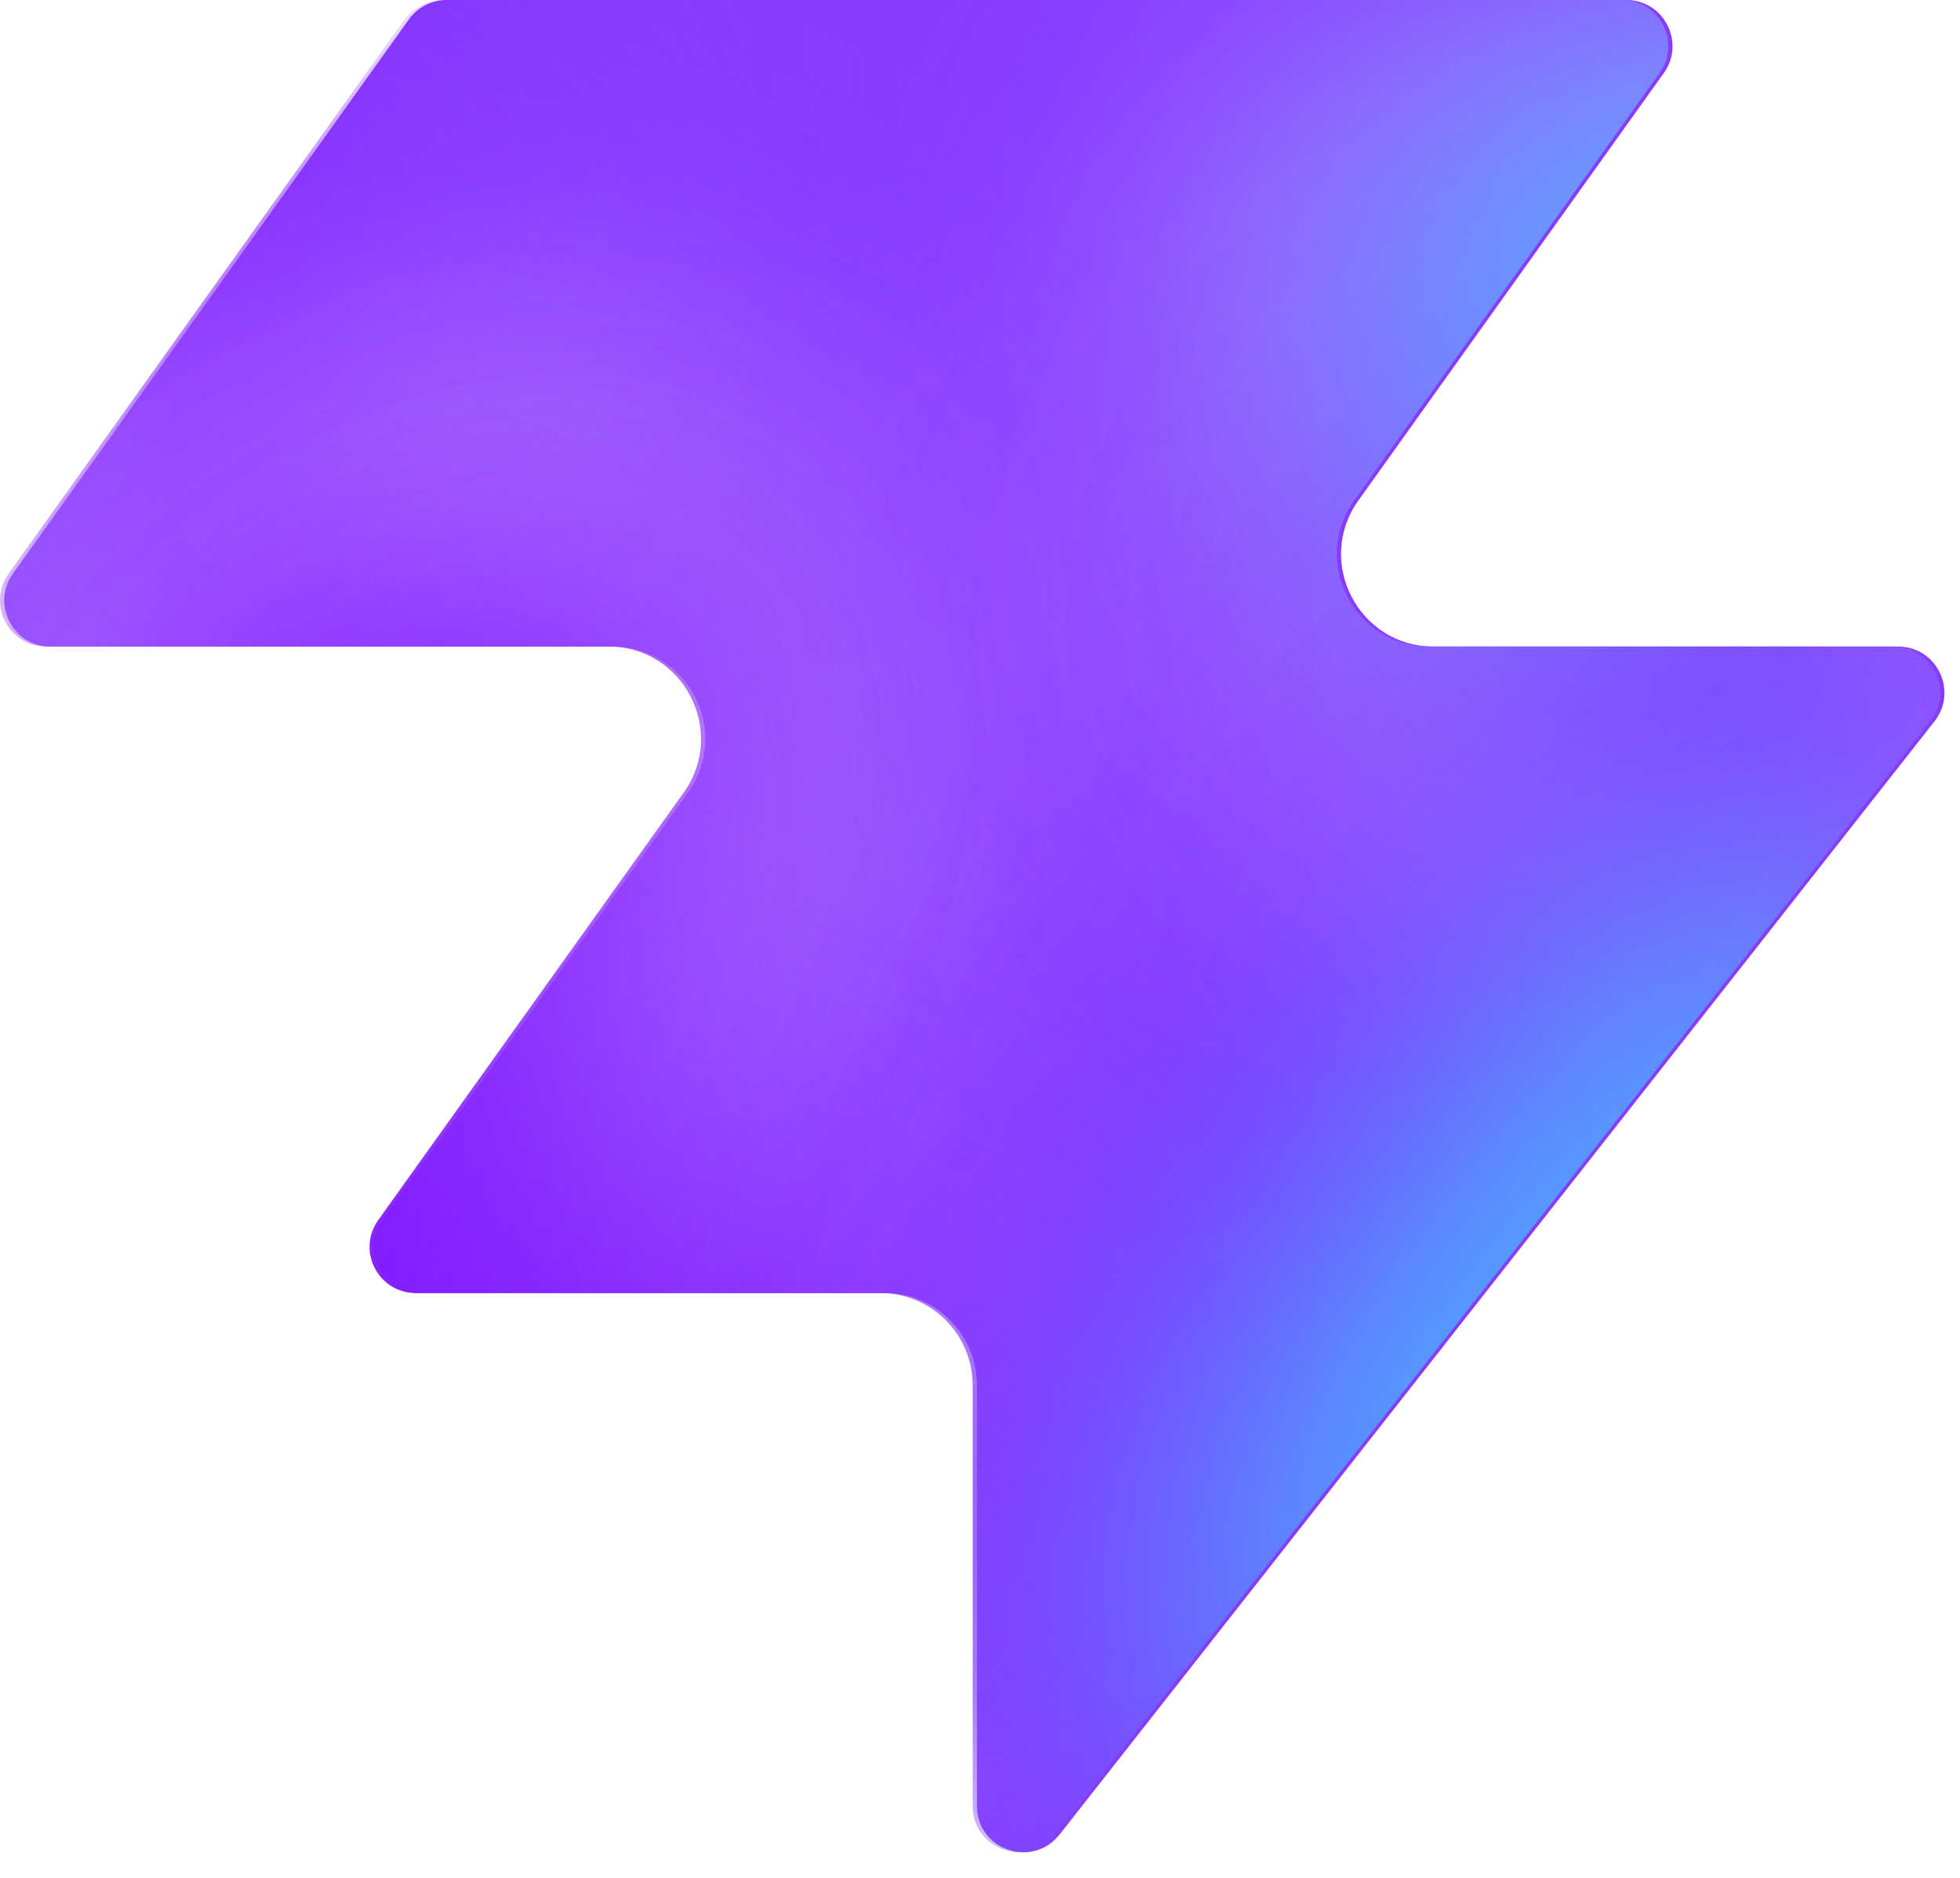
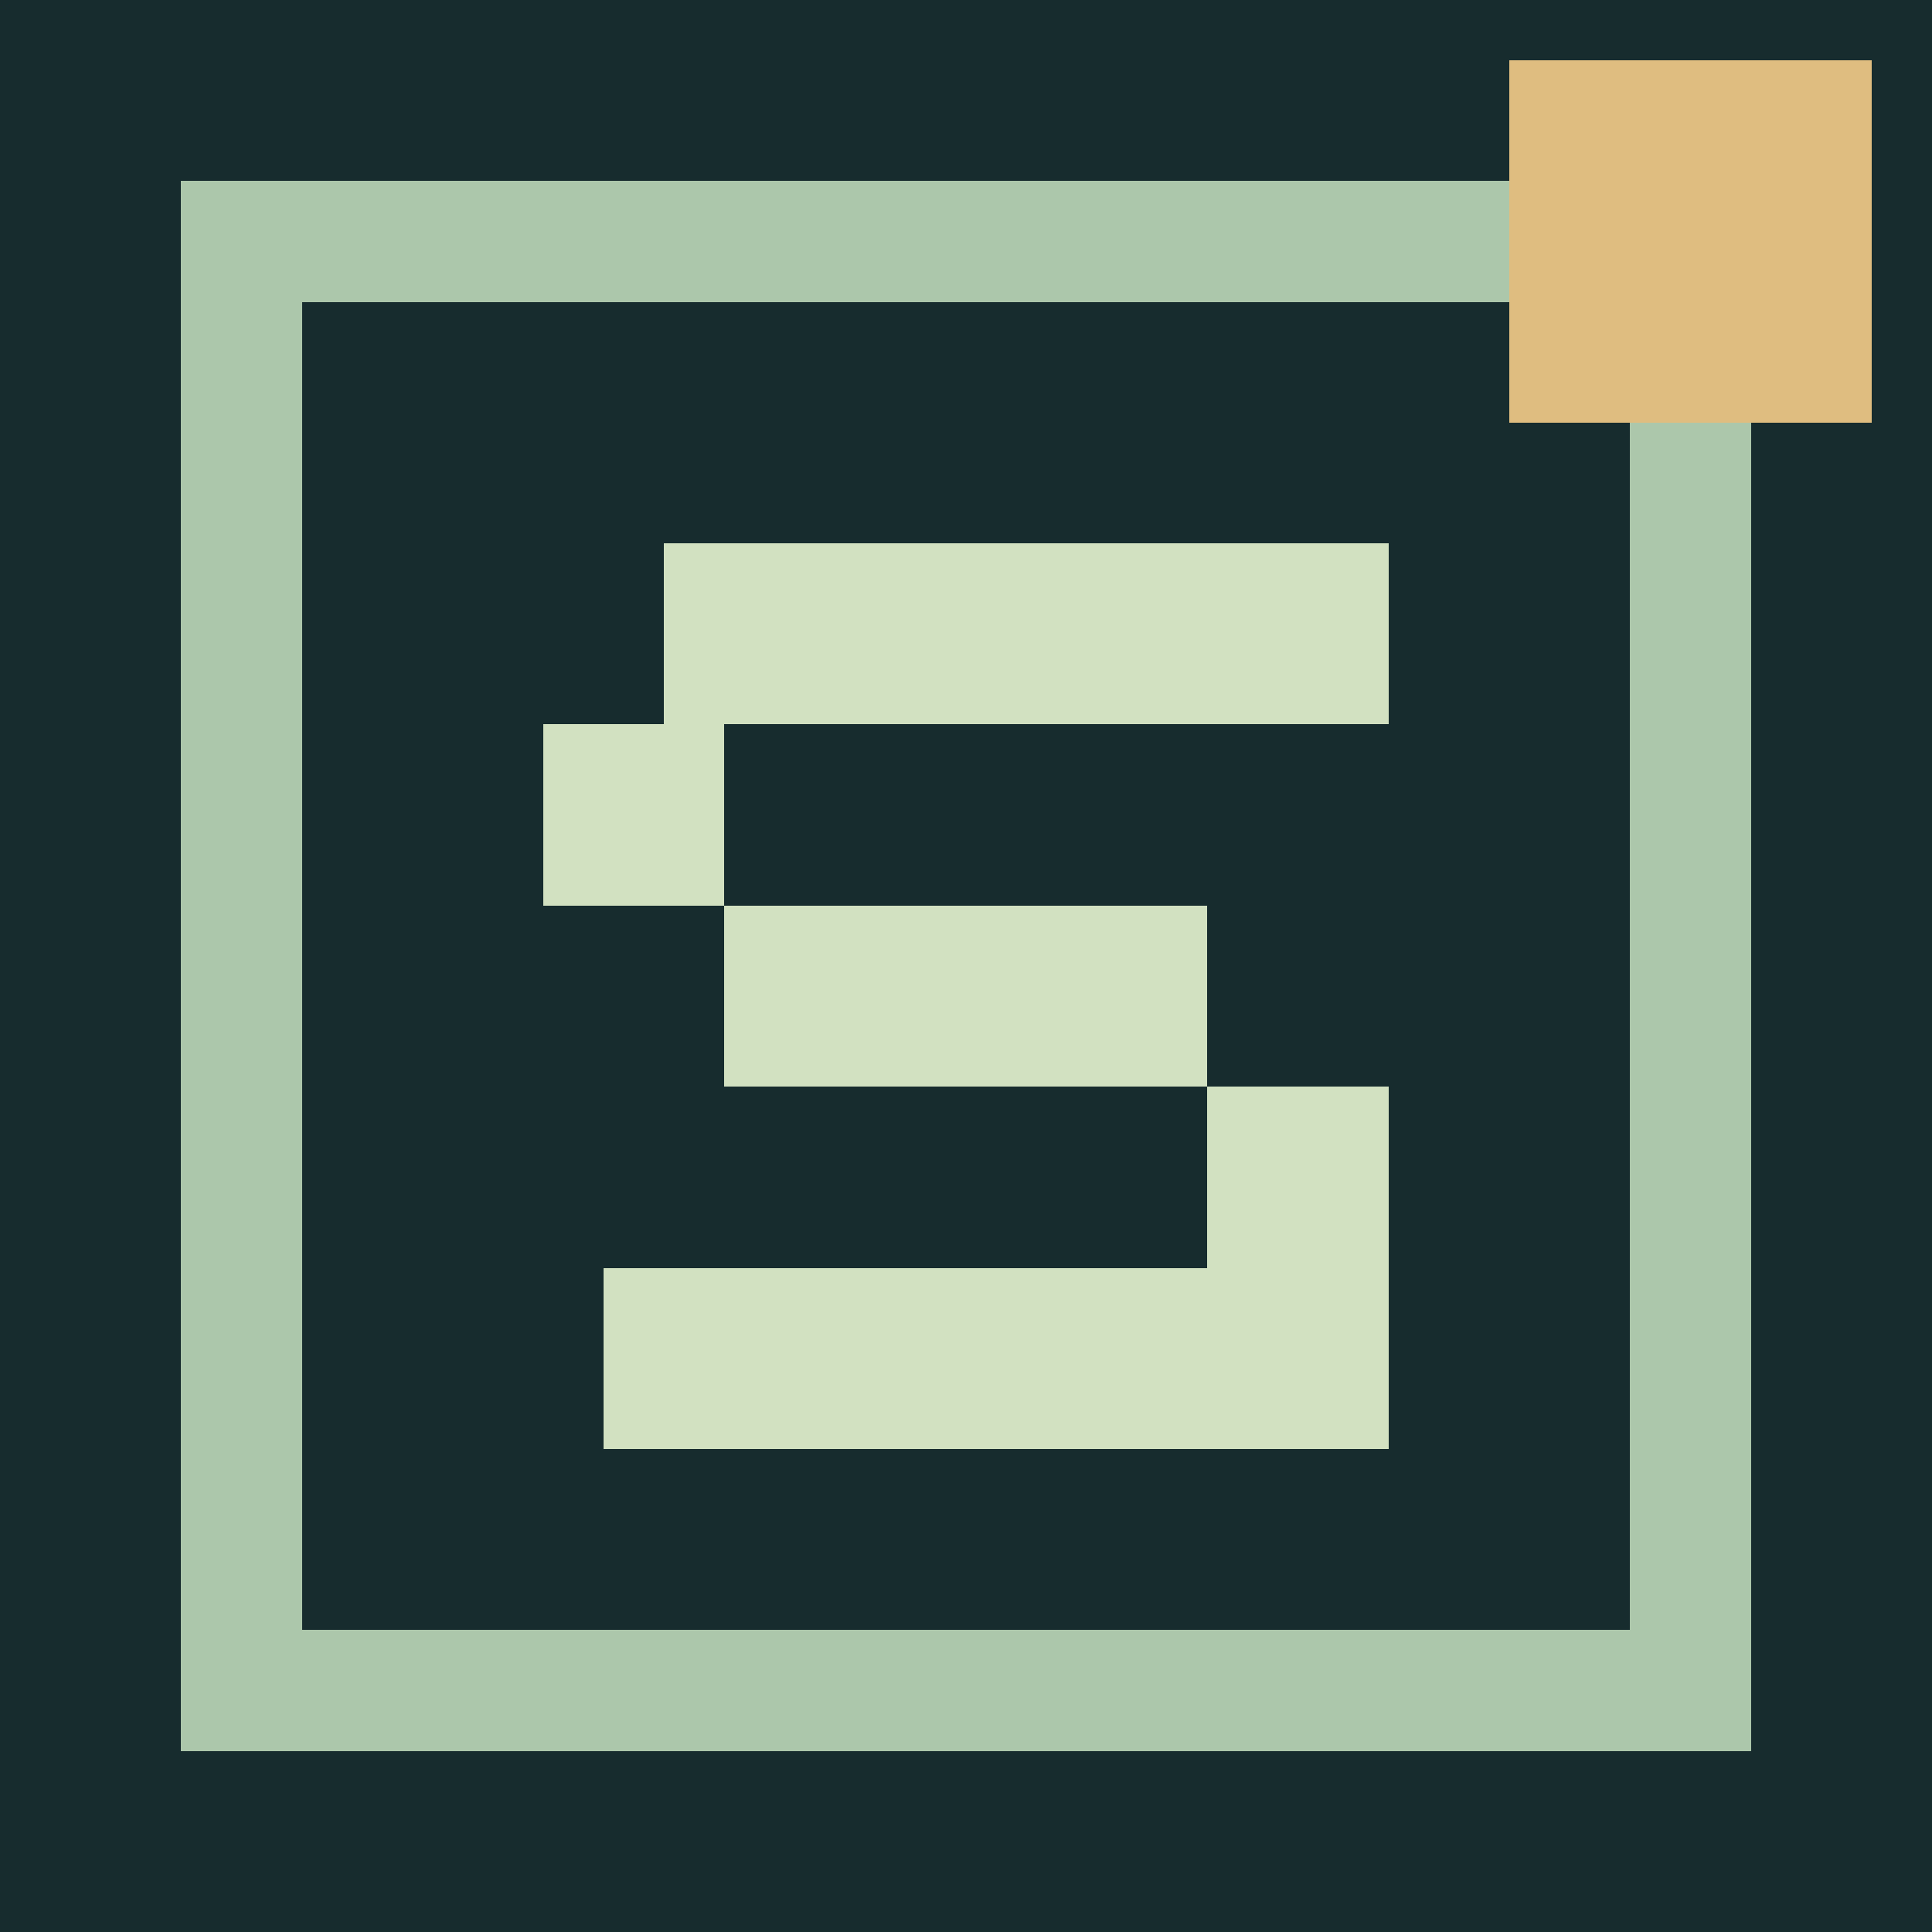
- <svg xmlns="http://www.w3.org/2000/svg" width="48" height="46" fill="none" viewBox="0 0 48 46">
-   <path fill="#863bff" d="M25.946 44.938c-.664.845-2.021.375-2.021-.698V33.937a2.26 2.26 0 0 0-2.262-2.262H10.287c-.92 0-1.456-1.04-.92-1.788l7.48-10.471c1.07-1.497 0-3.578-1.842-3.578H1.237c-.92 0-1.456-1.04-.92-1.788L10.013.474c.214-.297.556-.474.92-.474h28.894c.92 0 1.456 1.04.92 1.788l-7.48 10.471c-1.07 1.498 0 3.579 1.842 3.579h11.377c.943 0 1.473 1.088.89 1.83L25.947 44.94z" style="fill:#863bff;fill:color(display-p3 .525 .23 1);fill-opacity:1" />
-   <mask id="a" width="48" height="46" x="0" y="0" maskUnits="userSpaceOnUse" style="mask-type:alpha">
-     <path fill="#000" d="M25.842 44.938c-.664.844-2.021.375-2.021-.698V33.937a2.26 2.26 0 0 0-2.262-2.262H10.183c-.92 0-1.456-1.04-.92-1.788l7.48-10.471c1.07-1.498 0-3.579-1.842-3.579H1.133c-.92 0-1.456-1.04-.92-1.787L9.91.473c.214-.297.556-.474.92-.474h28.894c.92 0 1.456 1.04.92 1.788l-7.48 10.471c-1.07 1.498 0 3.578 1.842 3.578h11.377c.943 0 1.473 1.088.89 1.832L25.843 44.94z" style="fill:#000;fill-opacity:1" />
-   </mask>
-   <g mask="url(#a)">
-     <g filter="url(#b)">
-       <ellipse cx="5.508" cy="14.704" fill="#ede6ff" rx="5.508" ry="14.704" style="fill:#ede6ff;fill:color(display-p3 .927 .903 1);fill-opacity:1" transform="matrix(.00324 1 1 -.00324 -4.47 31.516)" />
-     </g>
-     <g filter="url(#c)">
-       <ellipse cx="10.399" cy="29.851" fill="#ede6ff" rx="10.399" ry="29.851" style="fill:#ede6ff;fill:color(display-p3 .927 .903 1);fill-opacity:1" transform="matrix(.00324 1 1 -.00324 -39.328 7.883)" />
-     </g>
-     <g filter="url(#d)">
-       <ellipse cx="5.508" cy="30.487" fill="#7e14ff" rx="5.508" ry="30.487" style="fill:#7e14ff;fill:color(display-p3 .492 .077 1);fill-opacity:1" transform="rotate(89.814 -25.913 -14.639)scale(1 -1)" />
-     </g>
-     <g filter="url(#e)">
-       <ellipse cx="5.508" cy="30.599" fill="#7e14ff" rx="5.508" ry="30.599" style="fill:#7e14ff;fill:color(display-p3 .492 .077 1);fill-opacity:1" transform="rotate(89.814 -32.644 -3.334)scale(1 -1)" />
-     </g>
-     <g filter="url(#f)">
-       <ellipse cx="5.508" cy="30.599" fill="#7e14ff" rx="5.508" ry="30.599" style="fill:#7e14ff;fill:color(display-p3 .492 .077 1);fill-opacity:1" transform="matrix(.00324 1 1 -.00324 -34.34 30.47)" />
-     </g>
-     <g filter="url(#g)">
-       <ellipse cx="14.072" cy="22.078" fill="#ede6ff" rx="14.072" ry="22.078" style="fill:#ede6ff;fill:color(display-p3 .927 .903 1);fill-opacity:1" transform="rotate(93.35 24.506 48.493)scale(-1 1)" />
-     </g>
-     <g filter="url(#h)">
-       <ellipse cx="3.47" cy="21.501" fill="#7e14ff" rx="3.47" ry="21.501" style="fill:#7e14ff;fill:color(display-p3 .492 .077 1);fill-opacity:1" transform="rotate(89.009 28.708 47.59)scale(-1 1)" />
-     </g>
-     <g filter="url(#i)">
-       <ellipse cx="3.47" cy="21.501" fill="#7e14ff" rx="3.47" ry="21.501" style="fill:#7e14ff;fill:color(display-p3 .492 .077 1);fill-opacity:1" transform="rotate(89.009 28.708 47.59)scale(-1 1)" />
-     </g>
-     <g filter="url(#j)">
-       <ellipse cx=".387" cy="8.972" fill="#7e14ff" rx="4.407" ry="29.108" style="fill:#7e14ff;fill:color(display-p3 .492 .077 1);fill-opacity:1" transform="rotate(39.51 .387 8.972)" />
-     </g>
-     <g filter="url(#k)">
-       <ellipse cx="47.523" cy="-6.092" fill="#7e14ff" rx="4.407" ry="29.108" style="fill:#7e14ff;fill:color(display-p3 .492 .077 1);fill-opacity:1" transform="rotate(37.892 47.523 -6.092)" />
-     </g>
-     <g filter="url(#l)">
-       <ellipse cx="41.412" cy="6.333" fill="#47bfff" rx="5.971" ry="9.665" style="fill:#47bfff;fill:color(display-p3 .28 .748 1);fill-opacity:1" transform="rotate(37.892 41.412 6.333)" />
-     </g>
-     <g filter="url(#m)">
-       <ellipse cx="-1.879" cy="38.332" fill="#7e14ff" rx="4.407" ry="29.108" style="fill:#7e14ff;fill:color(display-p3 .492 .077 1);fill-opacity:1" transform="rotate(37.892 -1.88 38.332)" />
-     </g>
-     <g filter="url(#n)">
-       <ellipse cx="-1.879" cy="38.332" fill="#7e14ff" rx="4.407" ry="29.108" style="fill:#7e14ff;fill:color(display-p3 .492 .077 1);fill-opacity:1" transform="rotate(37.892 -1.88 38.332)" />
-     </g>
-     <g filter="url(#o)">
-       <ellipse cx="35.651" cy="29.907" fill="#7e14ff" rx="4.407" ry="29.108" style="fill:#7e14ff;fill:color(display-p3 .492 .077 1);fill-opacity:1" transform="rotate(37.892 35.651 29.907)" />
-     </g>
-     <g filter="url(#p)">
-       <ellipse cx="38.418" cy="32.4" fill="#47bfff" rx="5.971" ry="15.297" style="fill:#47bfff;fill:color(display-p3 .28 .748 1);fill-opacity:1" transform="rotate(37.892 38.418 32.4)" />
-     </g>
-   </g>
-   <defs>
-     <filter id="b" width="60.045" height="41.654" x="-19.77" y="16.149" color-interpolation-filters="sRGB" filterUnits="userSpaceOnUse">
-       <feFlood flood-opacity="0" result="BackgroundImageFix" />
-       <feBlend in="SourceGraphic" in2="BackgroundImageFix" result="shape" />
-       <feGaussianBlur result="effect1_foregroundBlur_2002_17158" stdDeviation="7.659" />
-     </filter>
-     <filter id="c" width="90.34" height="51.437" x="-54.613" y="-7.533" color-interpolation-filters="sRGB" filterUnits="userSpaceOnUse">
-       <feFlood flood-opacity="0" result="BackgroundImageFix" />
-       <feBlend in="SourceGraphic" in2="BackgroundImageFix" result="shape" />
-       <feGaussianBlur result="effect1_foregroundBlur_2002_17158" stdDeviation="7.659" />
-     </filter>
-     <filter id="d" width="79.355" height="29.4" x="-49.64" y="2.03" color-interpolation-filters="sRGB" filterUnits="userSpaceOnUse">
-       <feFlood flood-opacity="0" result="BackgroundImageFix" />
-       <feBlend in="SourceGraphic" in2="BackgroundImageFix" result="shape" />
-       <feGaussianBlur result="effect1_foregroundBlur_2002_17158" stdDeviation="4.596" />
-     </filter>
-     <filter id="e" width="79.579" height="29.4" x="-45.045" y="20.029" color-interpolation-filters="sRGB" filterUnits="userSpaceOnUse">
-       <feFlood flood-opacity="0" result="BackgroundImageFix" />
-       <feBlend in="SourceGraphic" in2="BackgroundImageFix" result="shape" />
-       <feGaussianBlur result="effect1_foregroundBlur_2002_17158" stdDeviation="4.596" />
-     </filter>
-     <filter id="f" width="79.579" height="29.4" x="-43.513" y="21.178" color-interpolation-filters="sRGB" filterUnits="userSpaceOnUse">
-       <feFlood flood-opacity="0" result="BackgroundImageFix" />
-       <feBlend in="SourceGraphic" in2="BackgroundImageFix" result="shape" />
-       <feGaussianBlur result="effect1_foregroundBlur_2002_17158" stdDeviation="4.596" />
-     </filter>
-     <filter id="g" width="74.749" height="58.852" x="15.756" y="-17.901" color-interpolation-filters="sRGB" filterUnits="userSpaceOnUse">
-       <feFlood flood-opacity="0" result="BackgroundImageFix" />
-       <feBlend in="SourceGraphic" in2="BackgroundImageFix" result="shape" />
-       <feGaussianBlur result="effect1_foregroundBlur_2002_17158" stdDeviation="7.659" />
-     </filter>
-     <filter id="h" width="61.377" height="25.362" x="23.548" y="2.284" color-interpolation-filters="sRGB" filterUnits="userSpaceOnUse">
-       <feFlood flood-opacity="0" result="BackgroundImageFix" />
-       <feBlend in="SourceGraphic" in2="BackgroundImageFix" result="shape" />
-       <feGaussianBlur result="effect1_foregroundBlur_2002_17158" stdDeviation="4.596" />
-     </filter>
-     <filter id="i" width="61.377" height="25.362" x="23.548" y="2.284" color-interpolation-filters="sRGB" filterUnits="userSpaceOnUse">
-       <feFlood flood-opacity="0" result="BackgroundImageFix" />
-       <feBlend in="SourceGraphic" in2="BackgroundImageFix" result="shape" />
-       <feGaussianBlur result="effect1_foregroundBlur_2002_17158" stdDeviation="4.596" />
-     </filter>
-     <filter id="j" width="56.045" height="63.649" x="-27.636" y="-22.853" color-interpolation-filters="sRGB" filterUnits="userSpaceOnUse">
-       <feFlood flood-opacity="0" result="BackgroundImageFix" />
-       <feBlend in="SourceGraphic" in2="BackgroundImageFix" result="shape" />
-       <feGaussianBlur result="effect1_foregroundBlur_2002_17158" stdDeviation="4.596" />
-     </filter>
-     <filter id="k" width="54.814" height="64.646" x="20.116" y="-38.415" color-interpolation-filters="sRGB" filterUnits="userSpaceOnUse">
-       <feFlood flood-opacity="0" result="BackgroundImageFix" />
-       <feBlend in="SourceGraphic" in2="BackgroundImageFix" result="shape" />
-       <feGaussianBlur result="effect1_foregroundBlur_2002_17158" stdDeviation="4.596" />
-     </filter>
-     <filter id="l" width="33.541" height="35.313" x="24.641" y="-11.323" color-interpolation-filters="sRGB" filterUnits="userSpaceOnUse">
-       <feFlood flood-opacity="0" result="BackgroundImageFix" />
-       <feBlend in="SourceGraphic" in2="BackgroundImageFix" result="shape" />
-       <feGaussianBlur result="effect1_foregroundBlur_2002_17158" stdDeviation="4.596" />
-     </filter>
-     <filter id="m" width="54.814" height="64.646" x="-29.286" y="6.009" color-interpolation-filters="sRGB" filterUnits="userSpaceOnUse">
-       <feFlood flood-opacity="0" result="BackgroundImageFix" />
-       <feBlend in="SourceGraphic" in2="BackgroundImageFix" result="shape" />
-       <feGaussianBlur result="effect1_foregroundBlur_2002_17158" stdDeviation="4.596" />
-     </filter>
-     <filter id="n" width="54.814" height="64.646" x="-29.286" y="6.009" color-interpolation-filters="sRGB" filterUnits="userSpaceOnUse">
-       <feFlood flood-opacity="0" result="BackgroundImageFix" />
-       <feBlend in="SourceGraphic" in2="BackgroundImageFix" result="shape" />
-       <feGaussianBlur result="effect1_foregroundBlur_2002_17158" stdDeviation="4.596" />
-     </filter>
-     <filter id="o" width="54.814" height="64.646" x="8.244" y="-2.416" color-interpolation-filters="sRGB" filterUnits="userSpaceOnUse">
-       <feFlood flood-opacity="0" result="BackgroundImageFix" />
-       <feBlend in="SourceGraphic" in2="BackgroundImageFix" result="shape" />
-       <feGaussianBlur result="effect1_foregroundBlur_2002_17158" stdDeviation="4.596" />
-     </filter>
-     <filter id="p" width="39.409" height="43.623" x="18.713" y="10.588" color-interpolation-filters="sRGB" filterUnits="userSpaceOnUse">
-       <feFlood flood-opacity="0" result="BackgroundImageFix" />
-       <feBlend in="SourceGraphic" in2="BackgroundImageFix" result="shape" />
-       <feGaussianBlur result="effect1_foregroundBlur_2002_17158" stdDeviation="4.596" />
-     </filter>
-   </defs>
+ <svg xmlns="http://www.w3.org/2000/svg" viewBox="0 0 32 32" shape-rendering="crispEdges">
+   <rect width="32" height="32" fill="#172c2e" />
+   <path fill="#acc7ab" d="M3 3h24v2H5v22h22V5h2v24H3z" />
+   <path fill="#d2e1c1" d="M11 9h12v3H12v3h8v3h3v6H10v-3h10v-3h-8v-3H9v-3h2z" />
+   <rect x="25" y="1" width="6" height="6" fill="#dfbd80" />
</svg>
